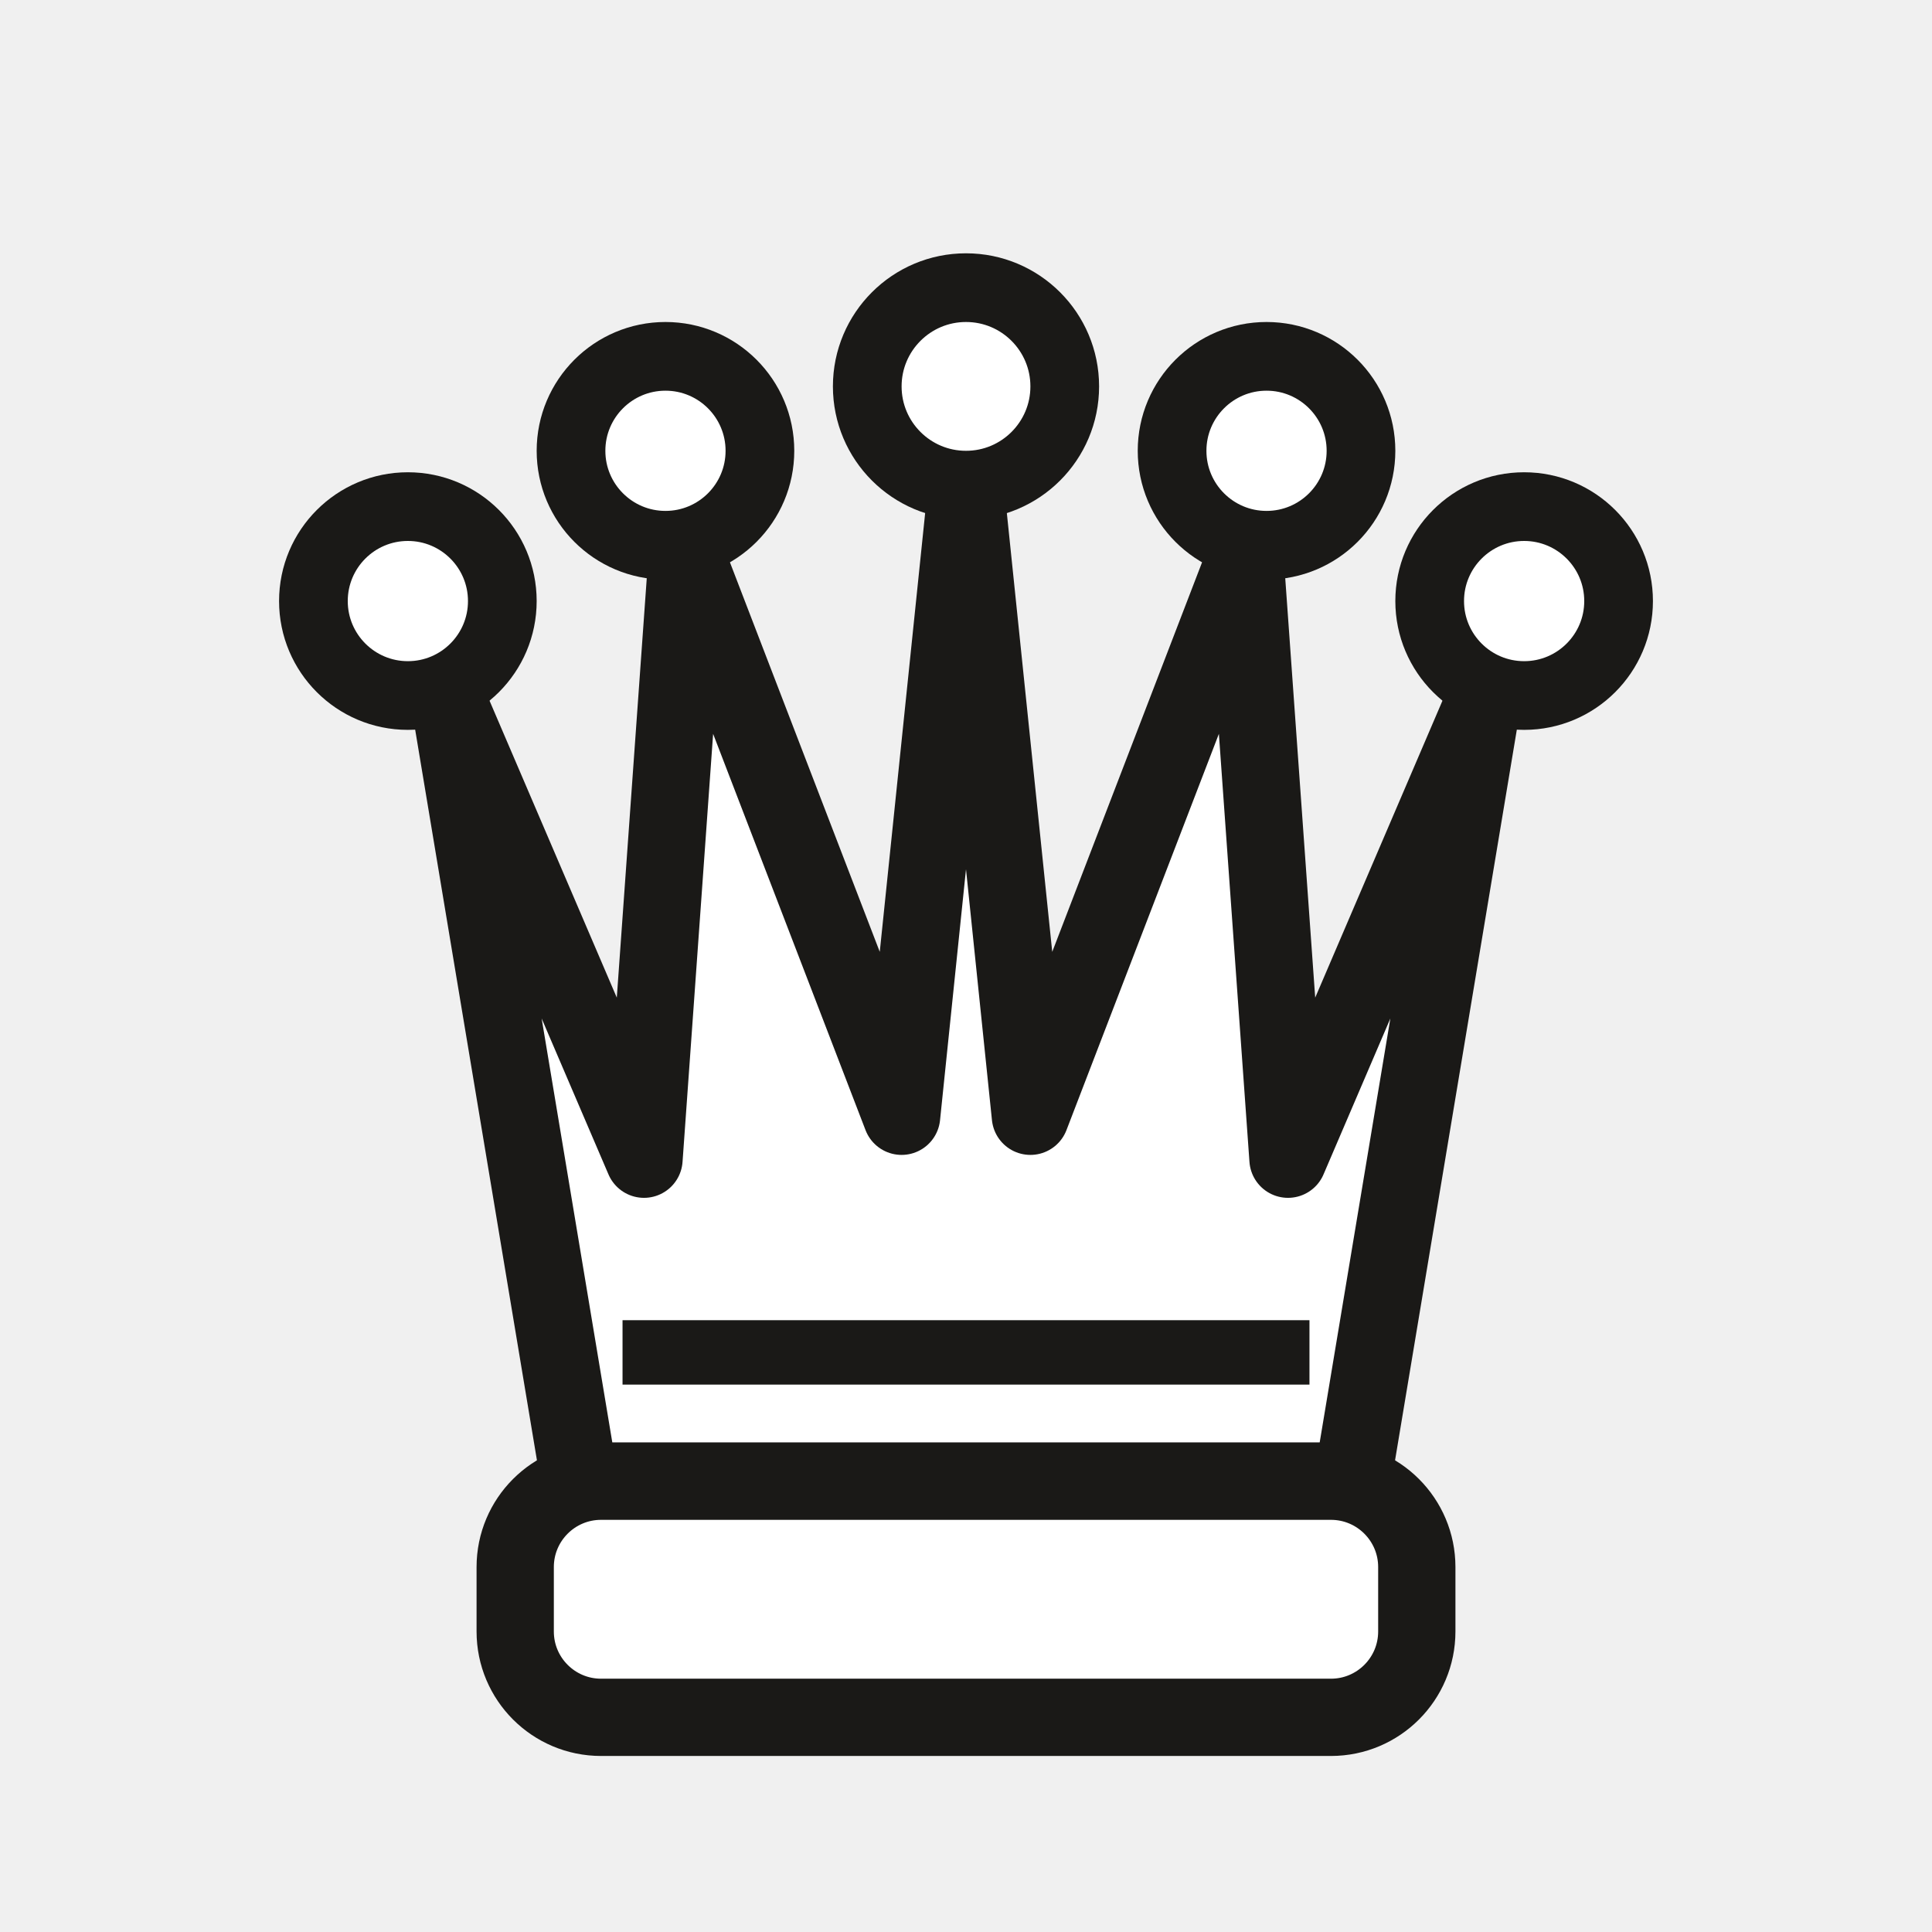
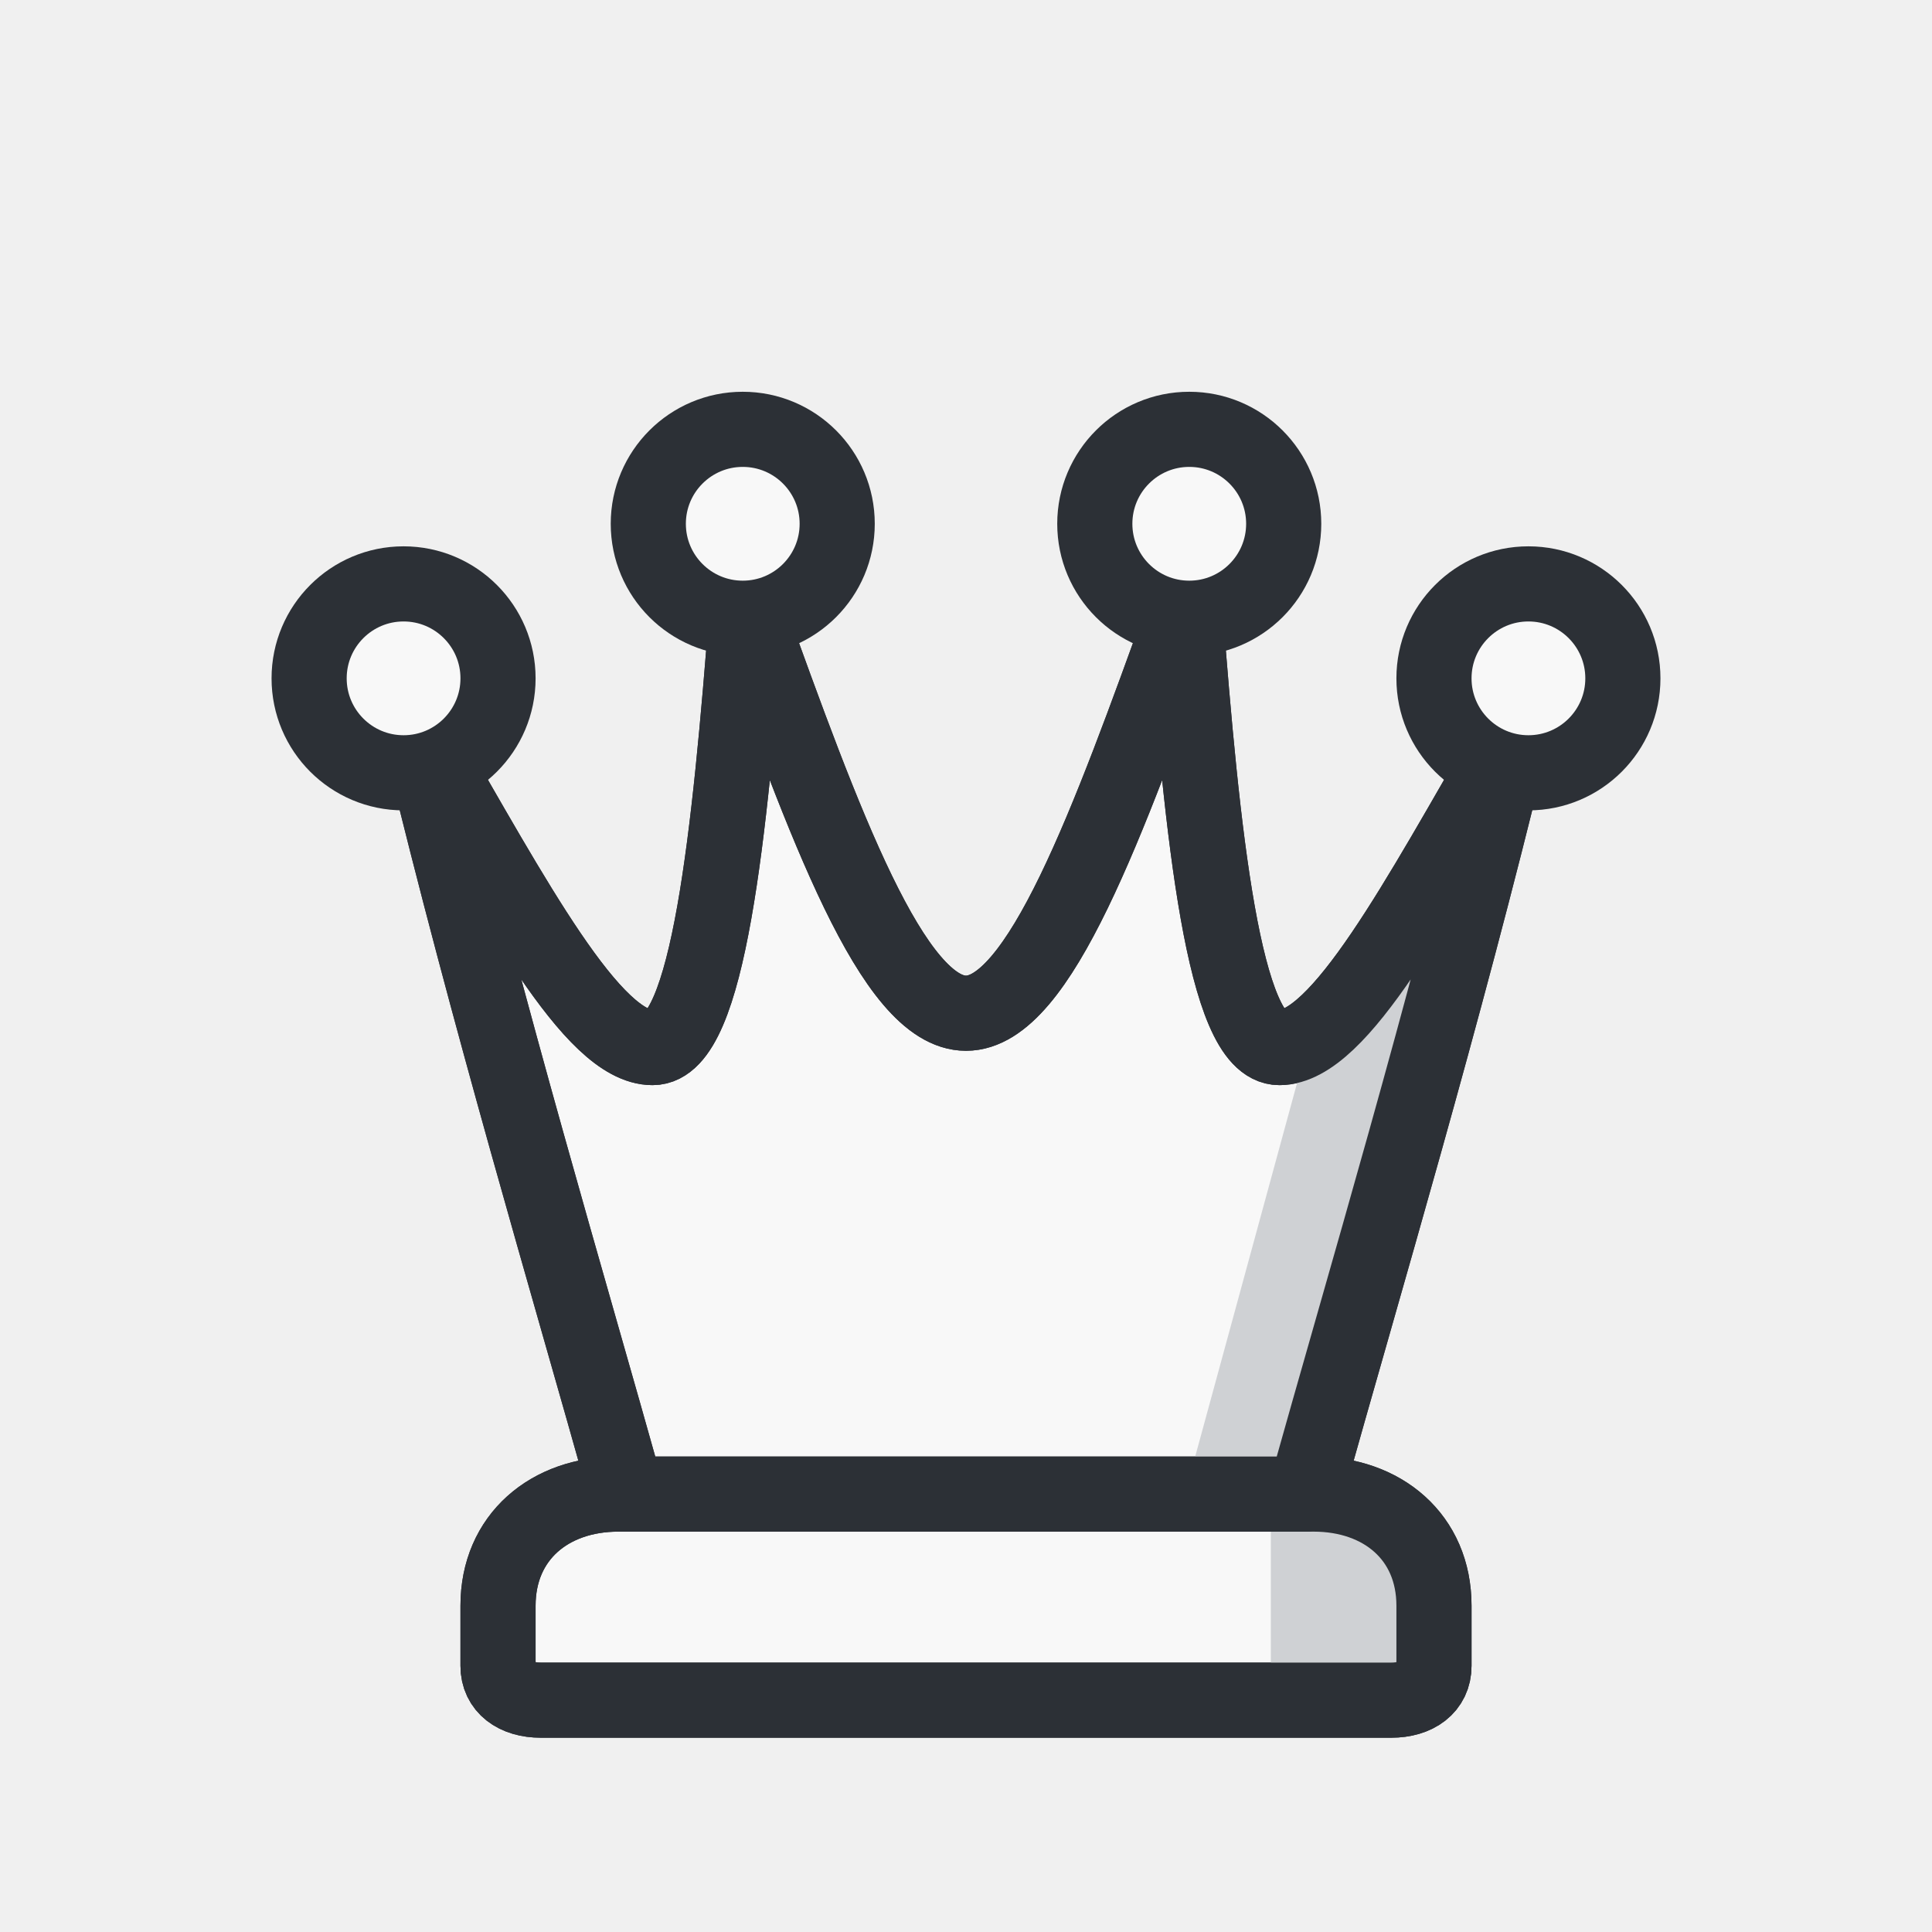
<svg xmlns="http://www.w3.org/2000/svg" viewBox="0 0 45 45">
-   <circle cx="9.5" cy="14" r="2.2" fill="#FFFFFF" stroke="#1A1917" stroke-width="1.6" />
-   <circle cx="15.5" cy="10.5" r="2.2" fill="#FFFFFF" stroke="#1A1917" stroke-width="1.6" />
-   <circle cx="22.5" cy="9" r="2.3" fill="#FFFFFF" stroke="#1A1917" stroke-width="1.6" />
-   <circle cx="29.5" cy="10.5" r="2.2" fill="#FFFFFF" stroke="#1A1917" stroke-width="1.6" />
-   <circle cx="35.5" cy="14" r="2.2" fill="#FFFFFF" stroke="#1A1917" stroke-width="1.6" />
-   <path d="M10.5,16.5 L15,27 L16,13 L21,26 L22.5,11.5 L24,26 L29,13 L30,27 L34.5,16.5 L31.5,34.5 L13.5,34.5 Z" fill="#FFFFFF" stroke="#1A1917" stroke-width="1.8" stroke-linejoin="round" />
-   <line x1="14.5" y1="31.5" x2="30.5" y2="31.5" stroke="#1A1917" stroke-width="1.5" />
-   <rect x="12" y="34.5" width="21" height="5.5" rx="2" fill="#FFFFFF" stroke="#1A1917" stroke-width="1.8" />
+   <defs>
+     <clipPath id="q-crown">
+       <path d="M9.8,17.2 C12.0,21.0 13.8,24.4 15.2,24.4 C16.5,24.4 17.0,19.4 17.4,14.2 C19.2,19.2 20.8,23.6 22.5,23.6 C24.2,23.6 25.8,19.2 27.6,14.2 C28.0,19.4 28.5,24.4 29.8,24.4 C31.2,24.4 33.0,21.0 35.2,17.2 C33.6,23.8 31.8,29.8 30.4,34.8 L14.6,34.8 C13.2,29.8 11.4,23.8 9.8,17.2 Z" />
+     </clipPath>
+     <clipPath id="q-base">
+       <path d="M11.6,37.4 C11.6,35.8 12.8,34.8 14.4,34.8 L30.6,34.8 C32.2,34.8 33.4,35.8 33.4,37.4 L33.4,38.8 C33.4,39.3 33.0,39.6 32.4,39.6 L12.6,39.6 C12.0,39.6 11.6,39.3 11.6,38.8 Z" />
+     </clipPath>
+   </defs>
+   <g stroke="#2C3036" stroke-width="1.75" stroke-linecap="round" stroke-linejoin="round">
+     <path d="M11.6,37.4 C11.6,35.8 12.8,34.8 14.4,34.8 L30.6,34.8 C32.2,34.8 33.4,35.8 33.4,37.4 L33.4,38.8 C33.4,39.3 33.0,39.6 32.4,39.6 L12.6,39.6 C12.0,39.6 11.6,39.3 11.6,38.8 Z" fill="#F8F8F8" />
+     <rect x="29.6" y="34.6" width="4.2" height="5.2" fill="#CFD1D4" stroke="none" clip-path="url(#q-base)" />
+     <path d="M11.6,37.4 C11.6,35.8 12.8,34.8 14.4,34.8 L30.6,34.8 C32.2,34.8 33.4,35.8 33.4,37.4 L33.4,38.8 C33.4,39.3 33.0,39.6 32.4,39.6 L12.6,39.6 C12.0,39.6 11.6,39.3 11.6,38.8 Z" fill="none" />
+     <path d="M9.8,17.2 C12.0,21.0 13.8,24.4 15.2,24.4 C16.5,24.4 17.0,19.4 17.4,14.2 C19.2,19.2 20.8,23.6 22.5,23.6 C24.2,23.6 25.8,19.2 27.6,14.2 C28.0,19.4 28.5,24.4 29.8,24.4 C31.2,24.4 33.0,21.0 35.2,17.2 C33.6,23.8 31.8,29.8 30.4,34.8 L14.6,34.8 C13.2,29.8 11.4,23.8 9.8,17.2 Z" fill="#F8F8F8" />
+     <polygon points="32.4,17.2 35.6,17.2 31.0,34.8 27.6,34.8" fill="#CFD1D4" stroke="none" clip-path="url(#q-crown)" />
+     <path d="M9.8,17.2 C12.0,21.0 13.8,24.4 15.2,24.4 C16.5,24.4 17.0,19.4 17.4,14.2 C19.2,19.2 20.8,23.6 22.5,23.6 C24.2,23.6 25.8,19.2 27.6,14.2 C28.0,19.4 28.5,24.4 29.8,24.4 C31.2,24.4 33.0,21.0 35.2,17.2 C33.6,23.8 31.8,29.8 30.4,34.8 L14.6,34.8 C13.2,29.8 11.4,23.8 9.8,17.2 Z" fill="none" />
+     <circle cx="9.4" cy="15.8" r="2.2" fill="#F8F8F8" />
+     <circle cx="17.3" cy="12.2" r="2.2" fill="#F8F8F8" />
+     <circle cx="27.7" cy="12.2" r="2.2" fill="#F8F8F8" />
+     <circle cx="35.6" cy="15.8" r="2.2" fill="#F8F8F8" />
+   </g>
</svg>
